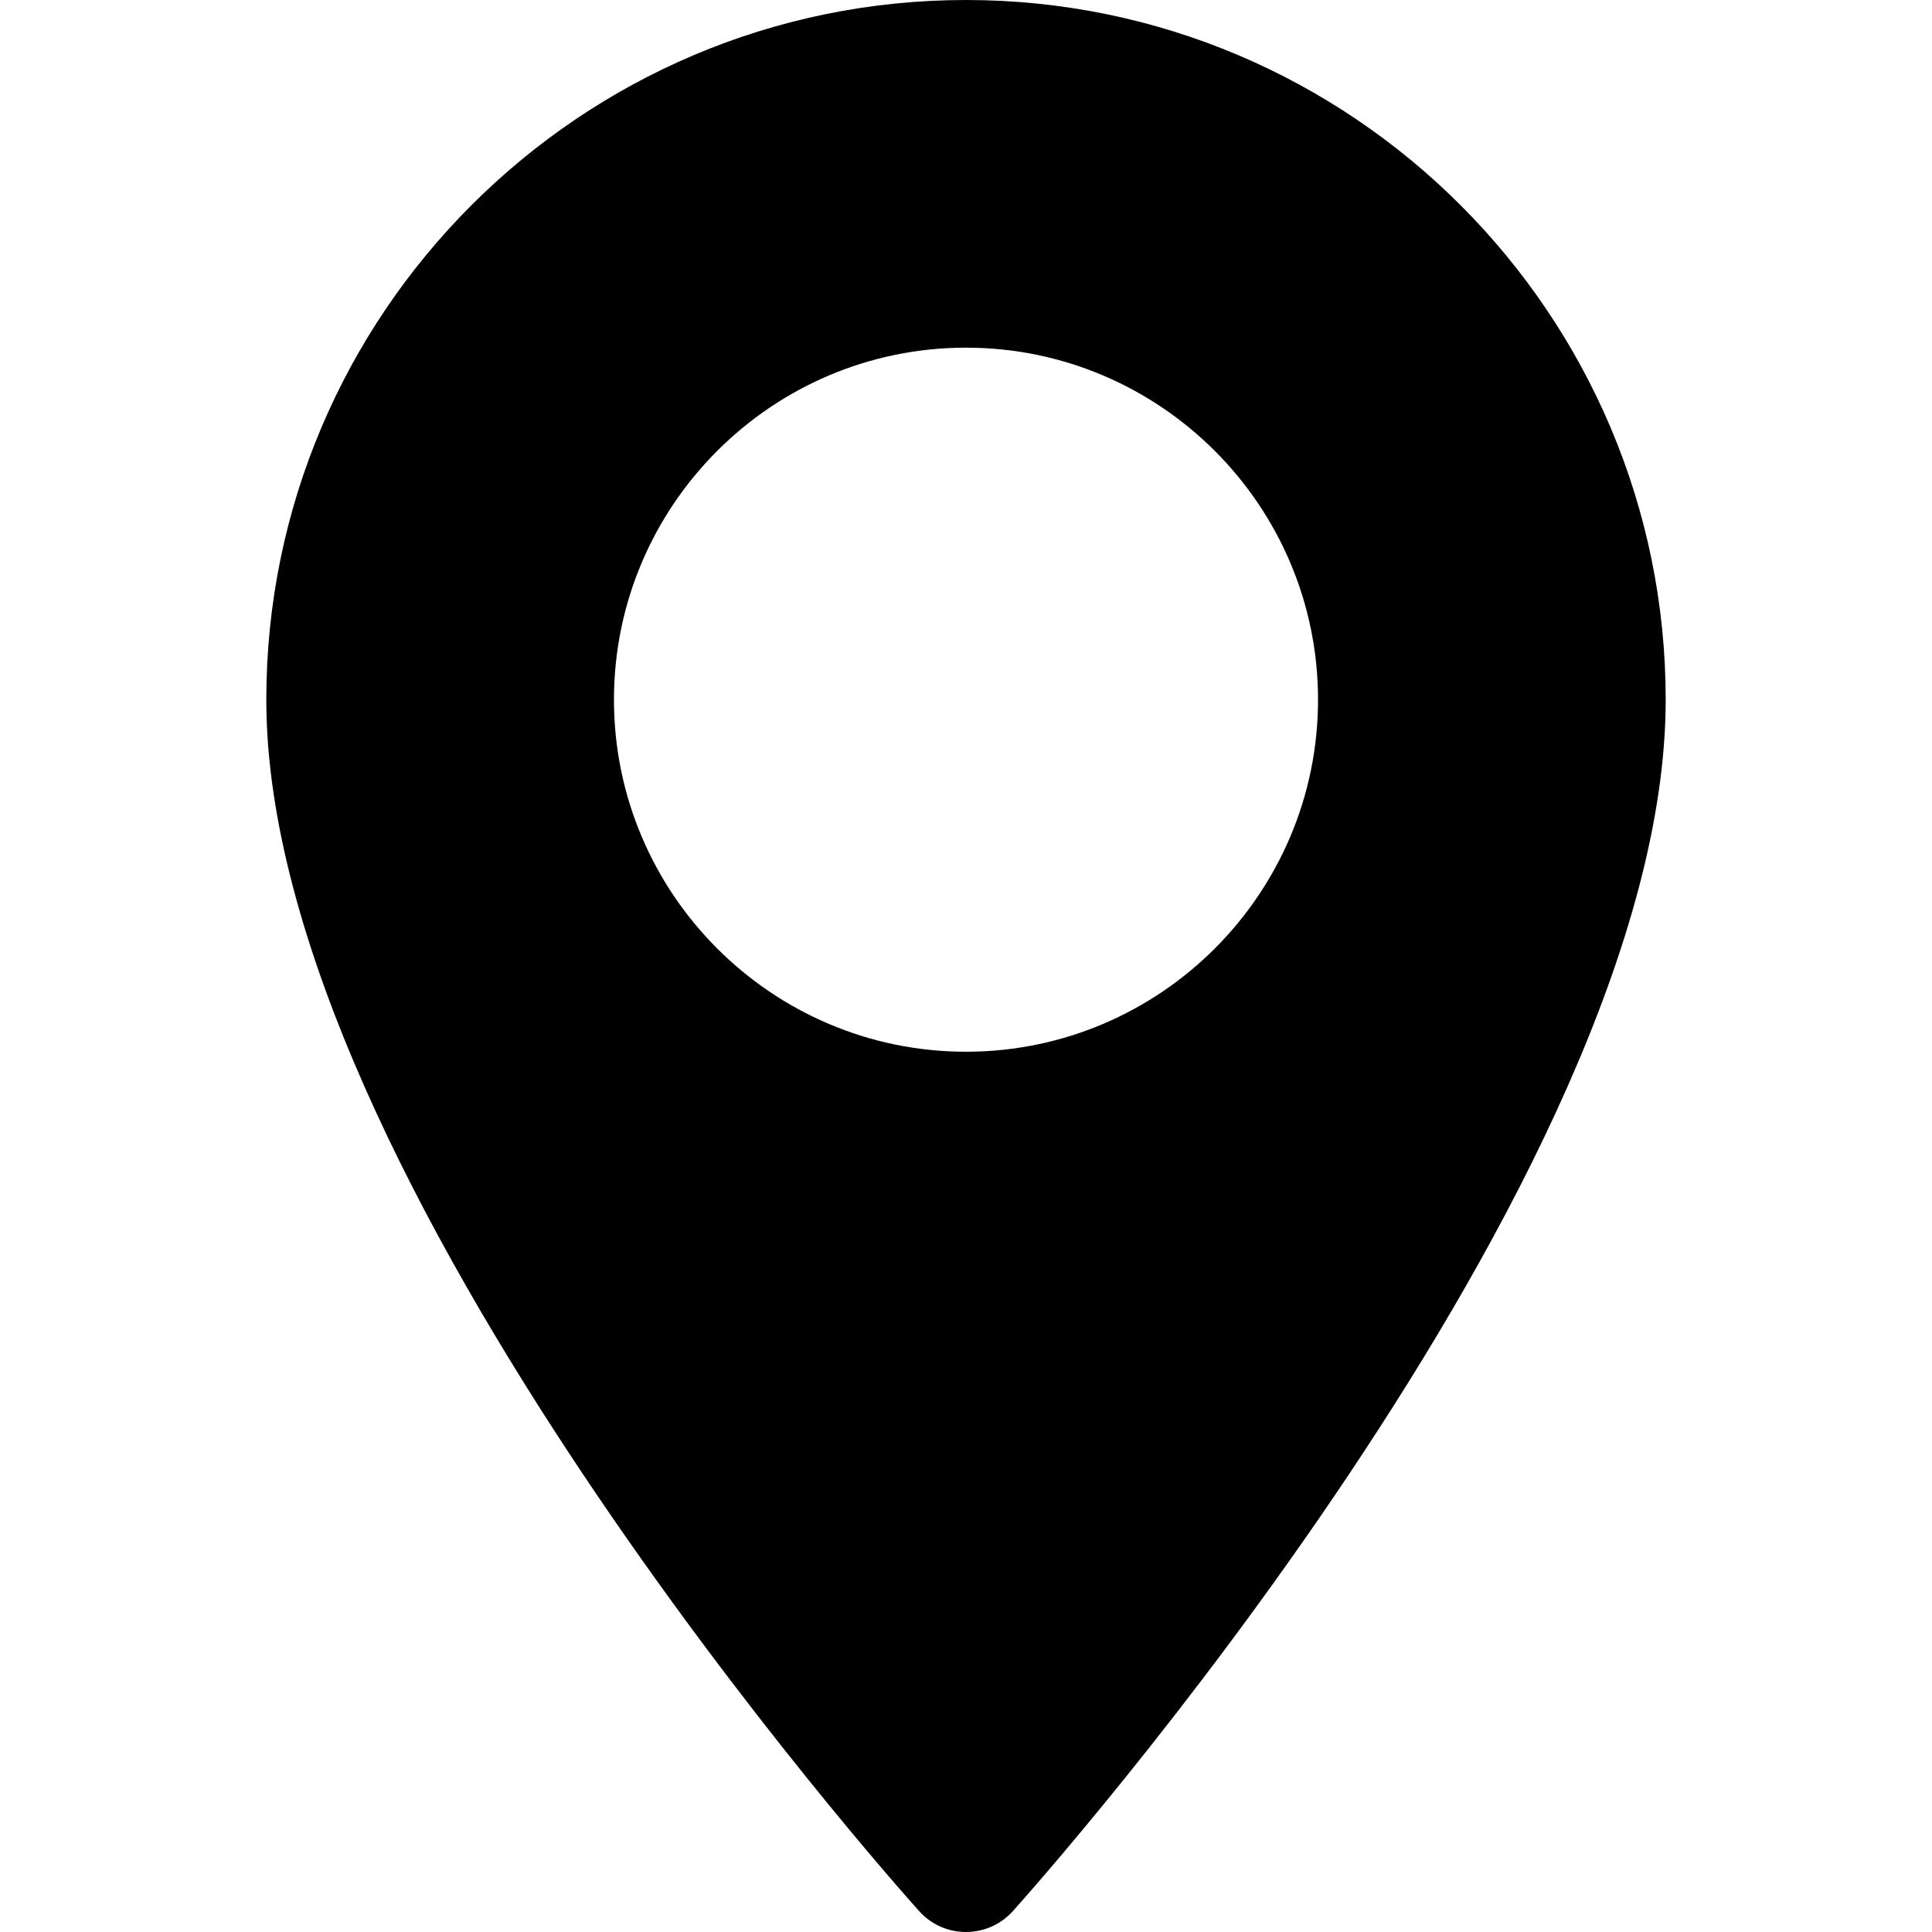
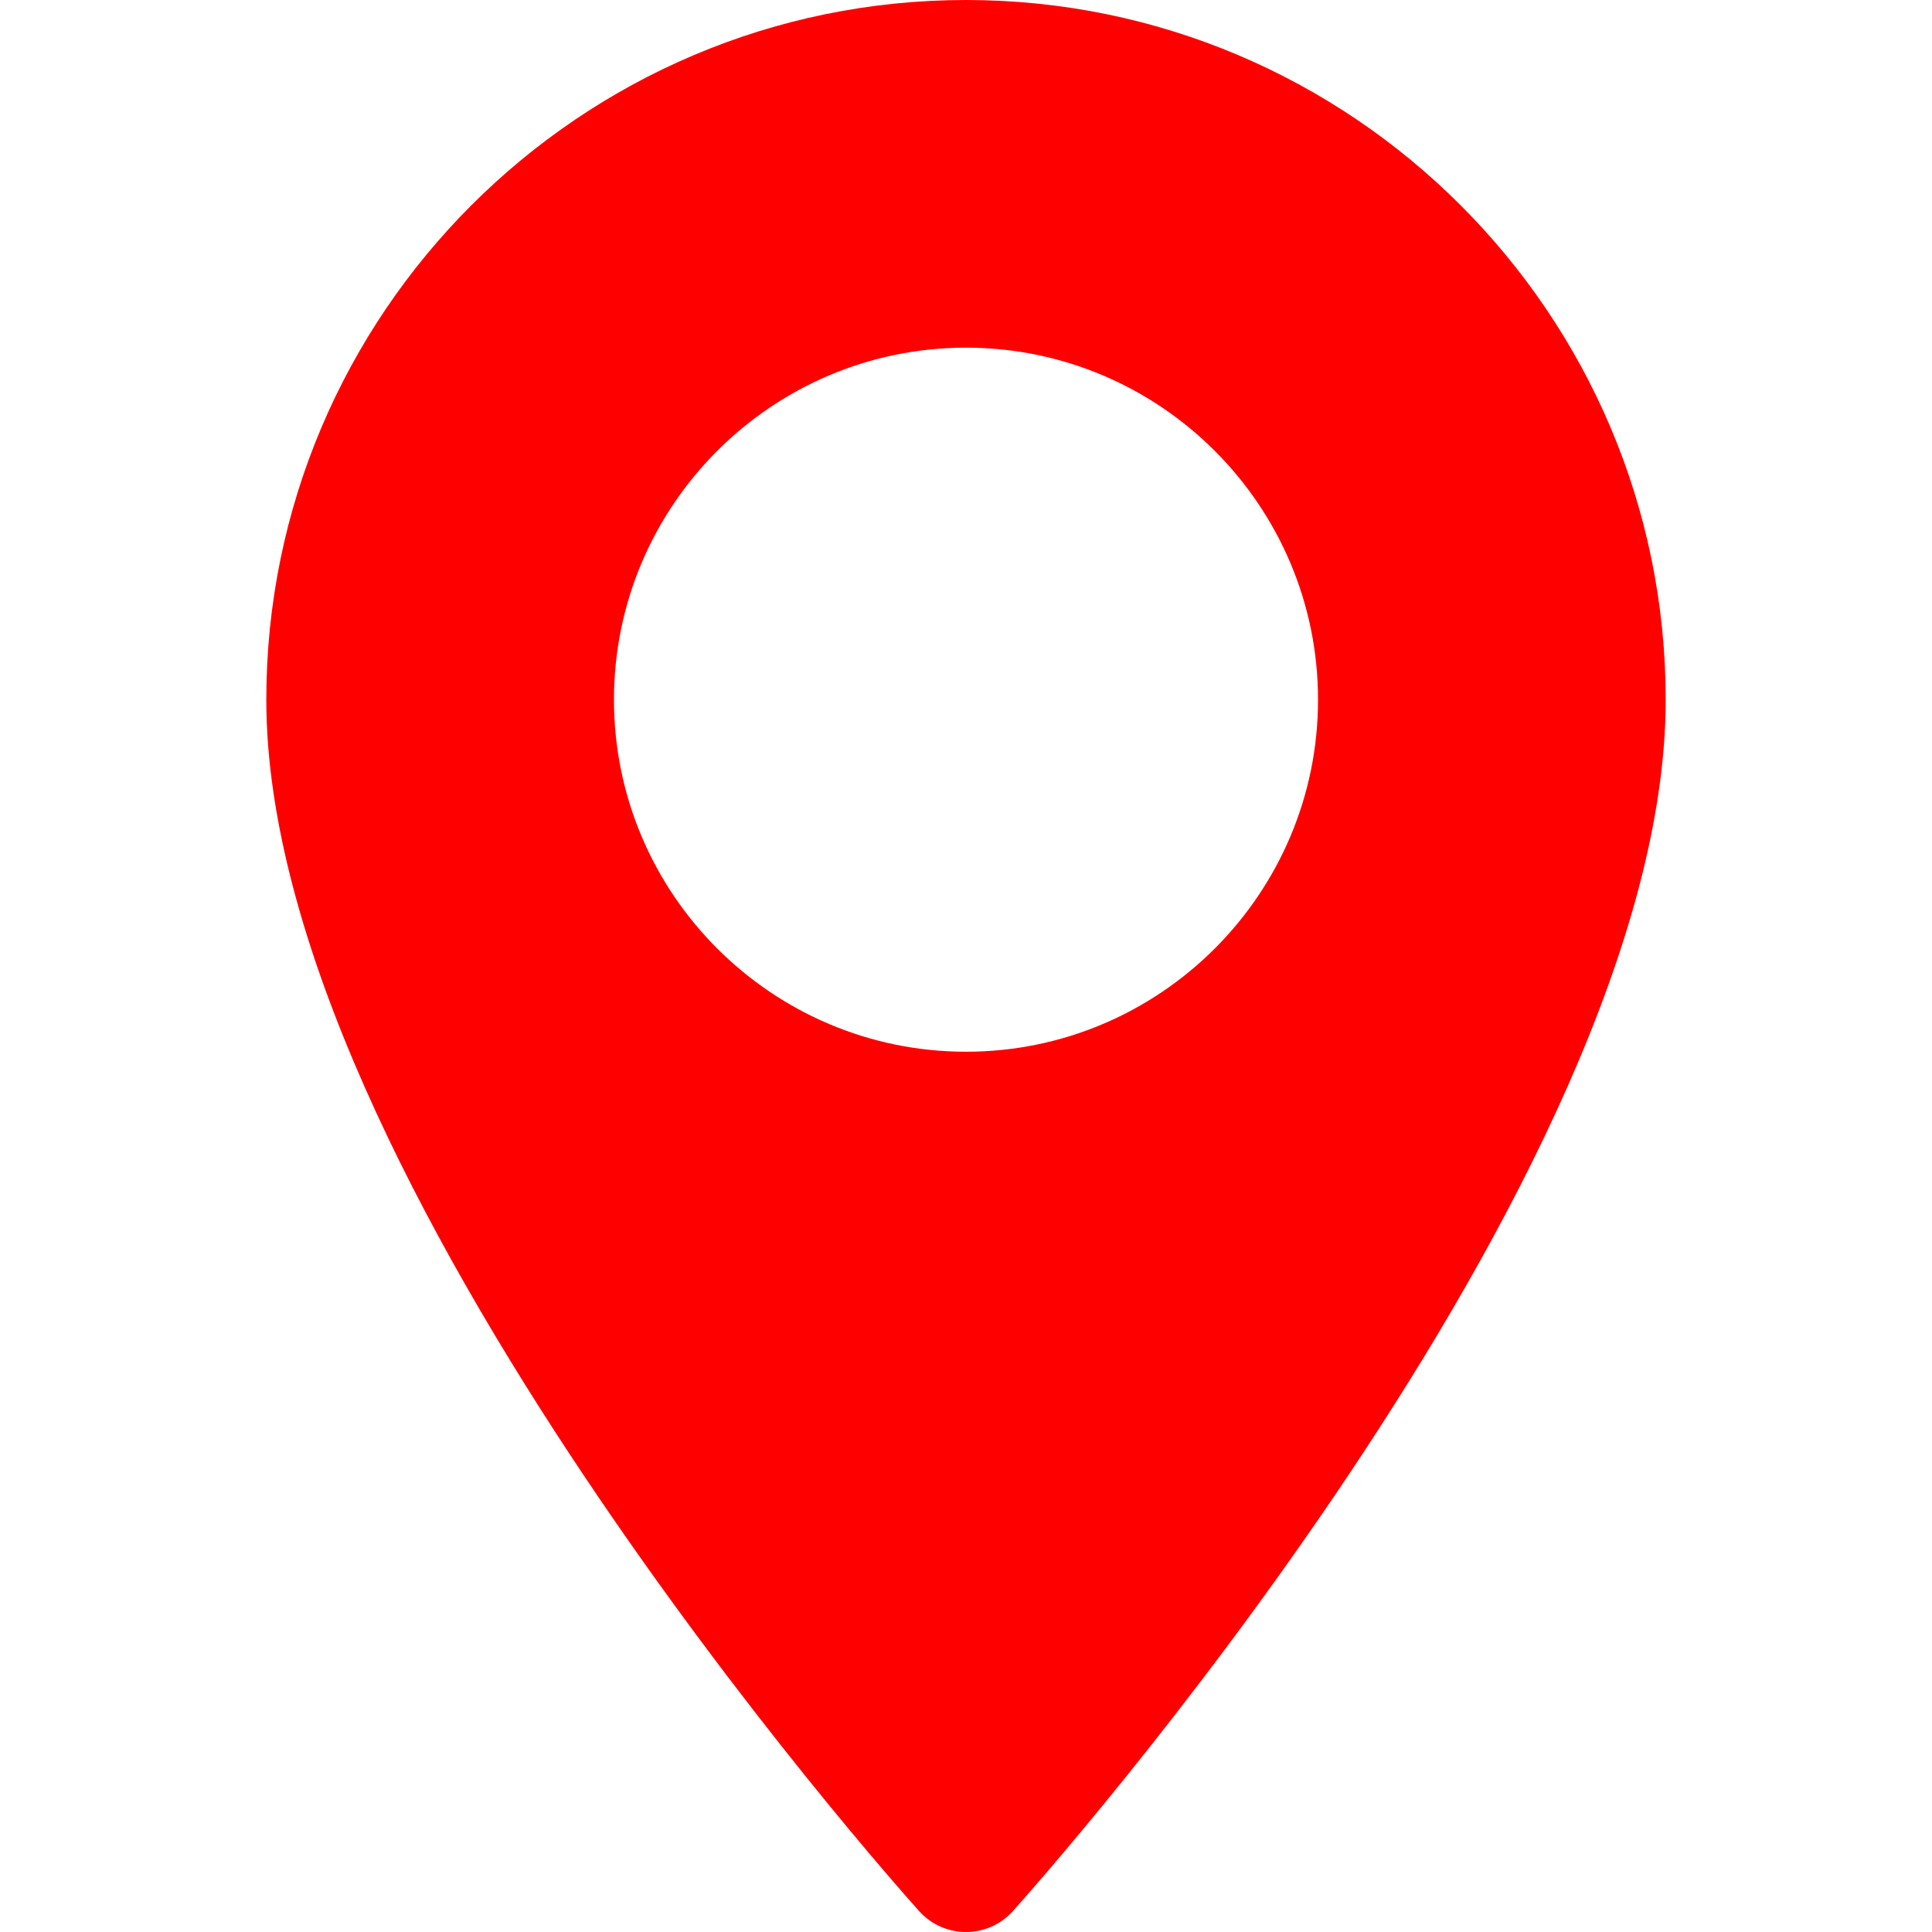
- <svg xmlns="http://www.w3.org/2000/svg" version="1.1" id="Layer_1" x="0px" y="0px" viewBox="0 0 512 512" style="enable-background:new 0 0 512 512;" xml:space="preserve">
+ <svg xmlns="http://www.w3.org/2000/svg" version="1.1" id="Layer_1" x="0px" y="0px" viewBox="0 0 512 512" style="enable-background:new 0 0 512 512;" xml:space="preserve" fill="red">
  <g>
    <g>
      <path d="M256,0C153.755,0,70.573,83.182,70.573,185.426c0,126.888,165.939,313.167,173.004,321.035    c6.636,7.391,18.222,7.378,24.846,0c7.065-7.868,173.004-194.147,173.004-321.035C441.425,83.182,358.244,0,256,0z M256,278.719    c-51.442,0-93.292-41.851-93.292-93.293S204.559,92.134,256,92.134s93.291,41.851,93.291,93.293S307.441,278.719,256,278.719z" />
    </g>
  </g>
  <g>
</g>
  <g>
</g>
  <g>
</g>
  <g>
</g>
  <g>
</g>
  <g>
</g>
  <g>
</g>
  <g>
</g>
  <g>
</g>
  <g>
</g>
  <g>
</g>
  <g>
</g>
  <g>
</g>
  <g>
</g>
  <g>
</g>
</svg>
